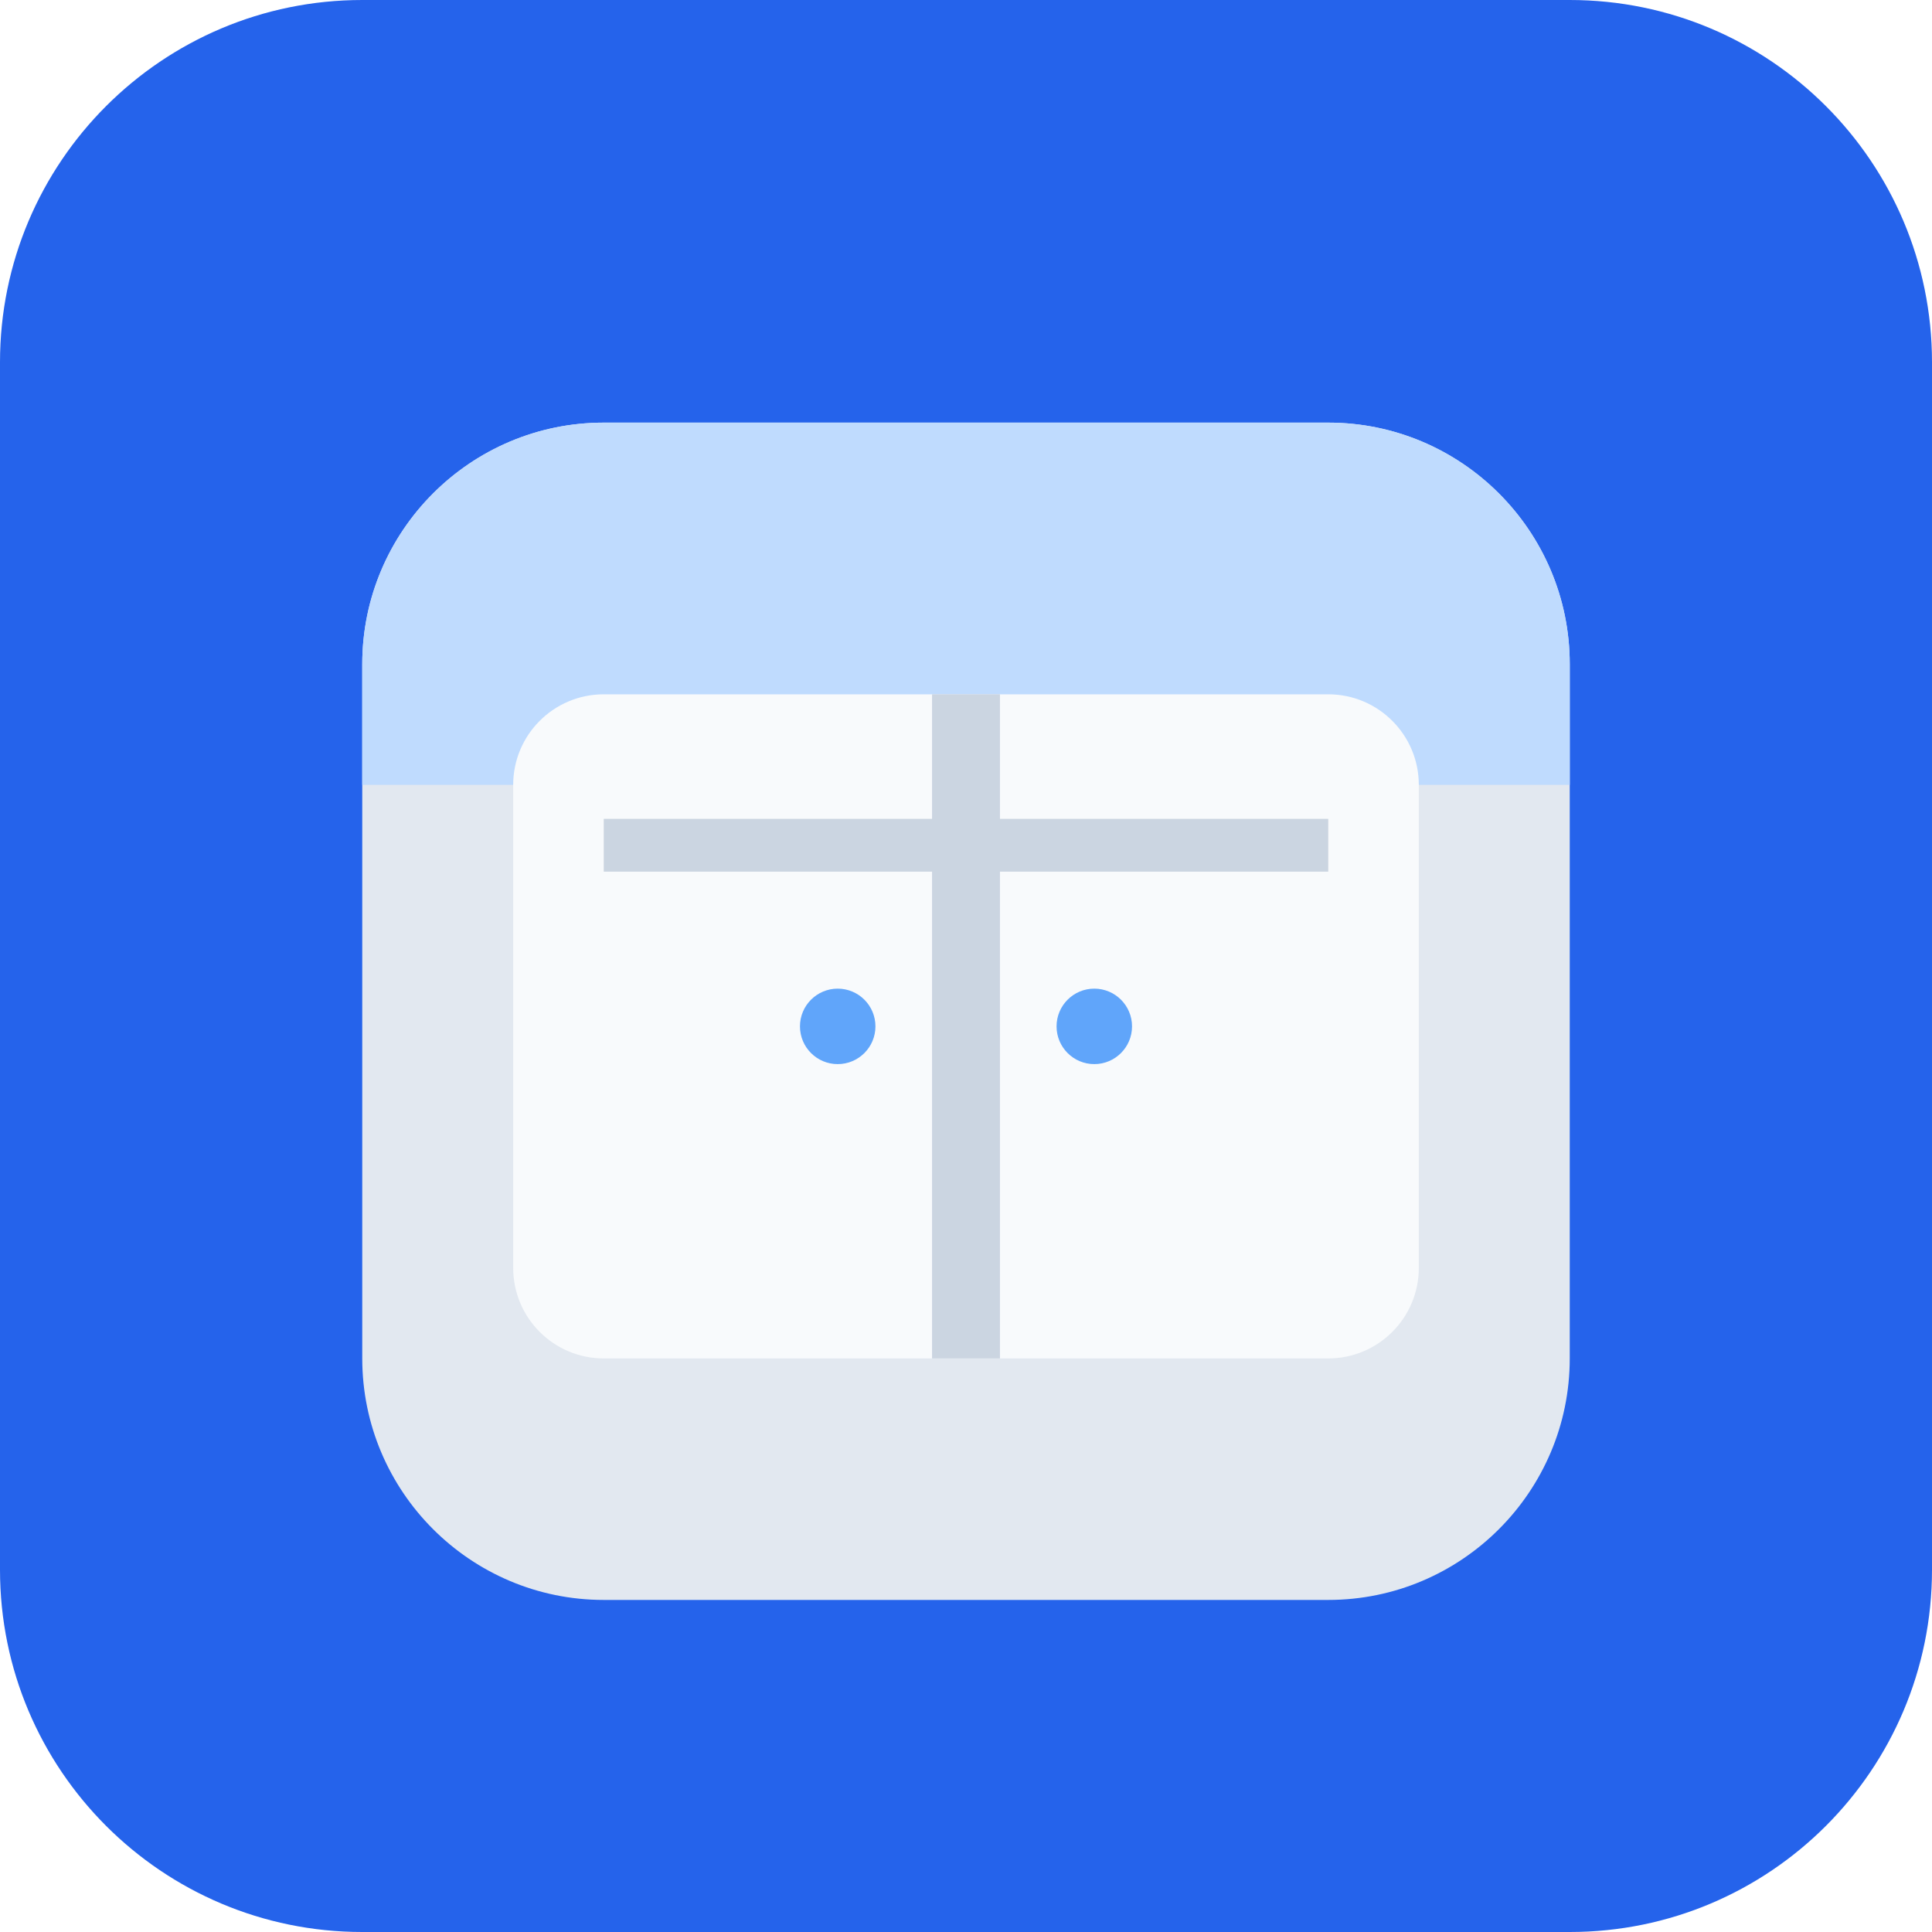
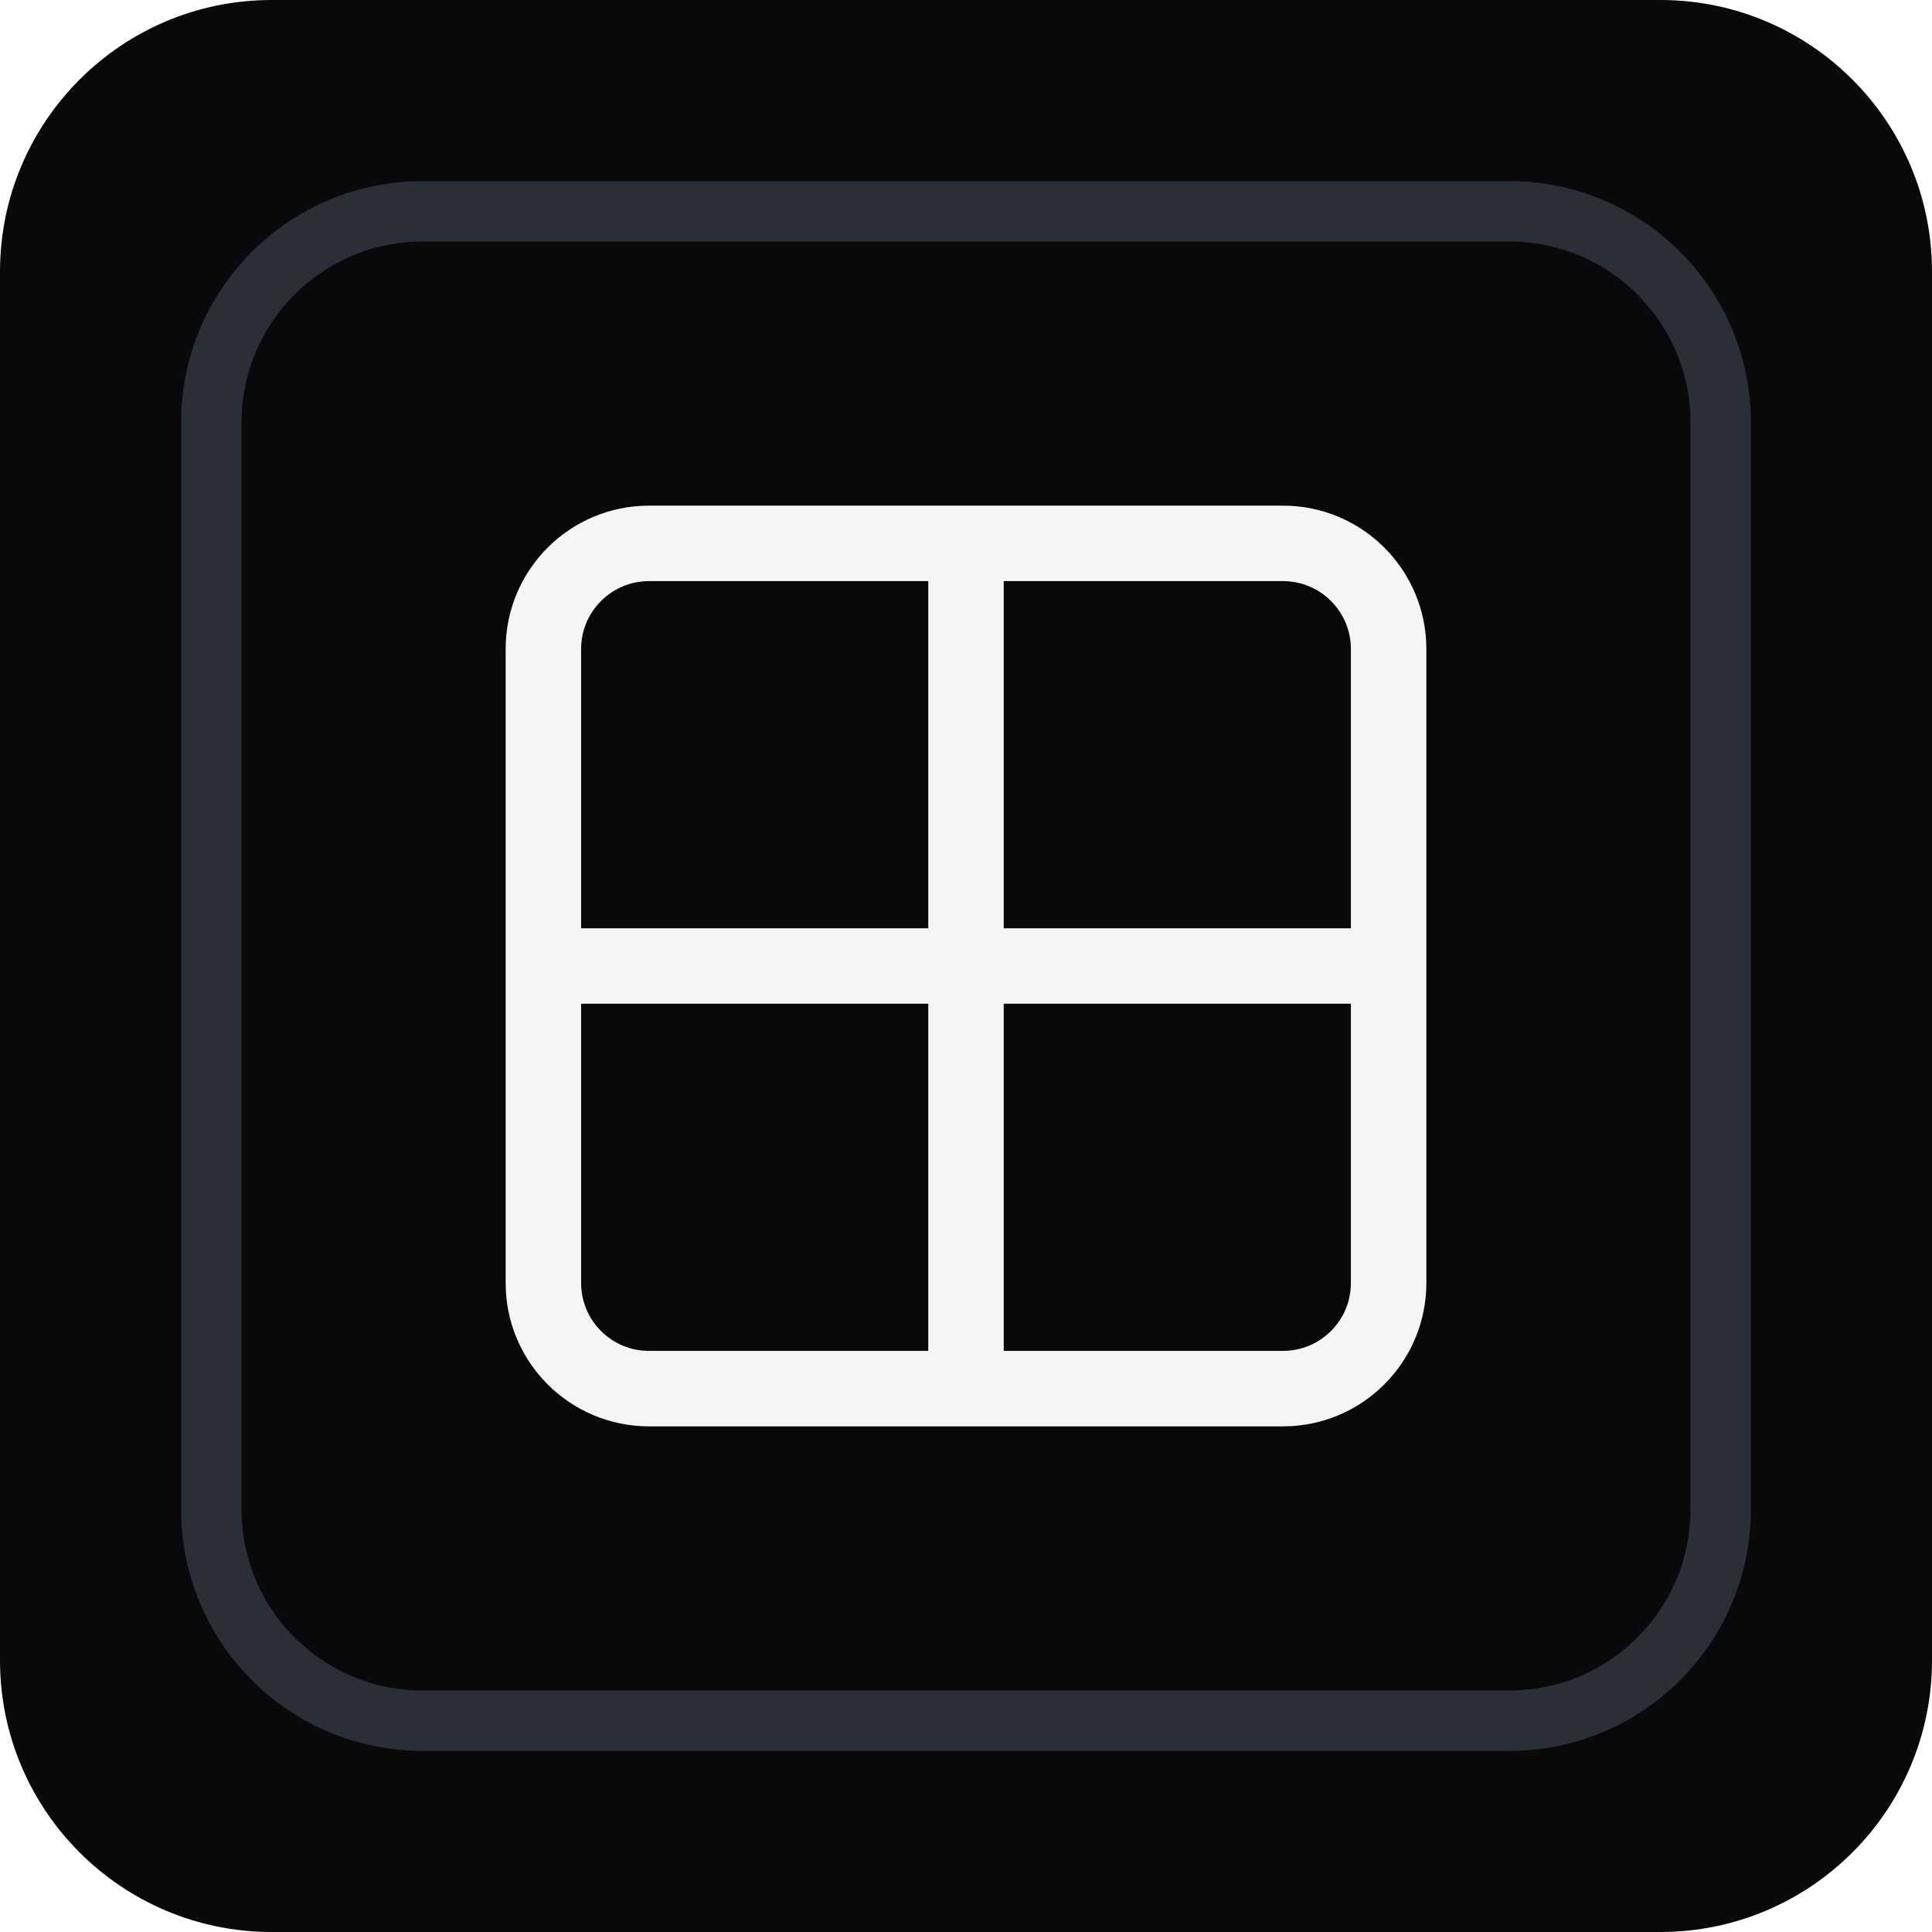
- <svg xmlns="http://www.w3.org/2000/svg" viewBox="0 0 512 512">
-   <rect width="512" height="512" rx="96" fill="#2563EB" />
-   <path d="M160 112h192c35.3 0 64 28.7 64 64v184c0 35.3-28.7 64-64 64H160c-35.3 0-64-28.7-64-64V176c0-35.3 28.7-64 64-64Z" fill="#E2E8F0" />
-   <path d="M160 112h192c35.3 0 64 28.7 64 64v32H96v-32c0-35.3 28.7-64 64-64Z" fill="#BFDBFE" />
-   <rect x="136" y="184" width="240" height="176" rx="24" fill="#F8FAFC" />
-   <line x1="256" y1="184" x2="256" y2="360" stroke="#CBD5E1" stroke-width="18" />
-   <line x1="160" y1="224" x2="352" y2="224" stroke="#CBD5E1" stroke-width="14" />
-   <circle cx="222" cy="272" r="10" fill="#60A5FA" />
-   <circle cx="290" cy="272" r="10" fill="#60A5FA" />
+ <svg xmlns="http://www.w3.org/2000/svg" viewBox="0 0 512 512" fill="none">
+   <rect width="512" height="512" rx="72" fill="#09090B" />
+   <rect x="56" y="56" width="400" height="400" rx="56" stroke="#2A2F37" stroke-width="16" />
+   <rect x="144" y="144" width="224" height="224" rx="28" stroke="#F5F5F5" stroke-width="20" />
+   <path d="M256 154V358" stroke="#F5F5F5" stroke-width="20" stroke-linecap="round" />
+   <path d="M154 256H358" stroke="#F5F5F5" stroke-width="20" stroke-linecap="round" />
</svg>
